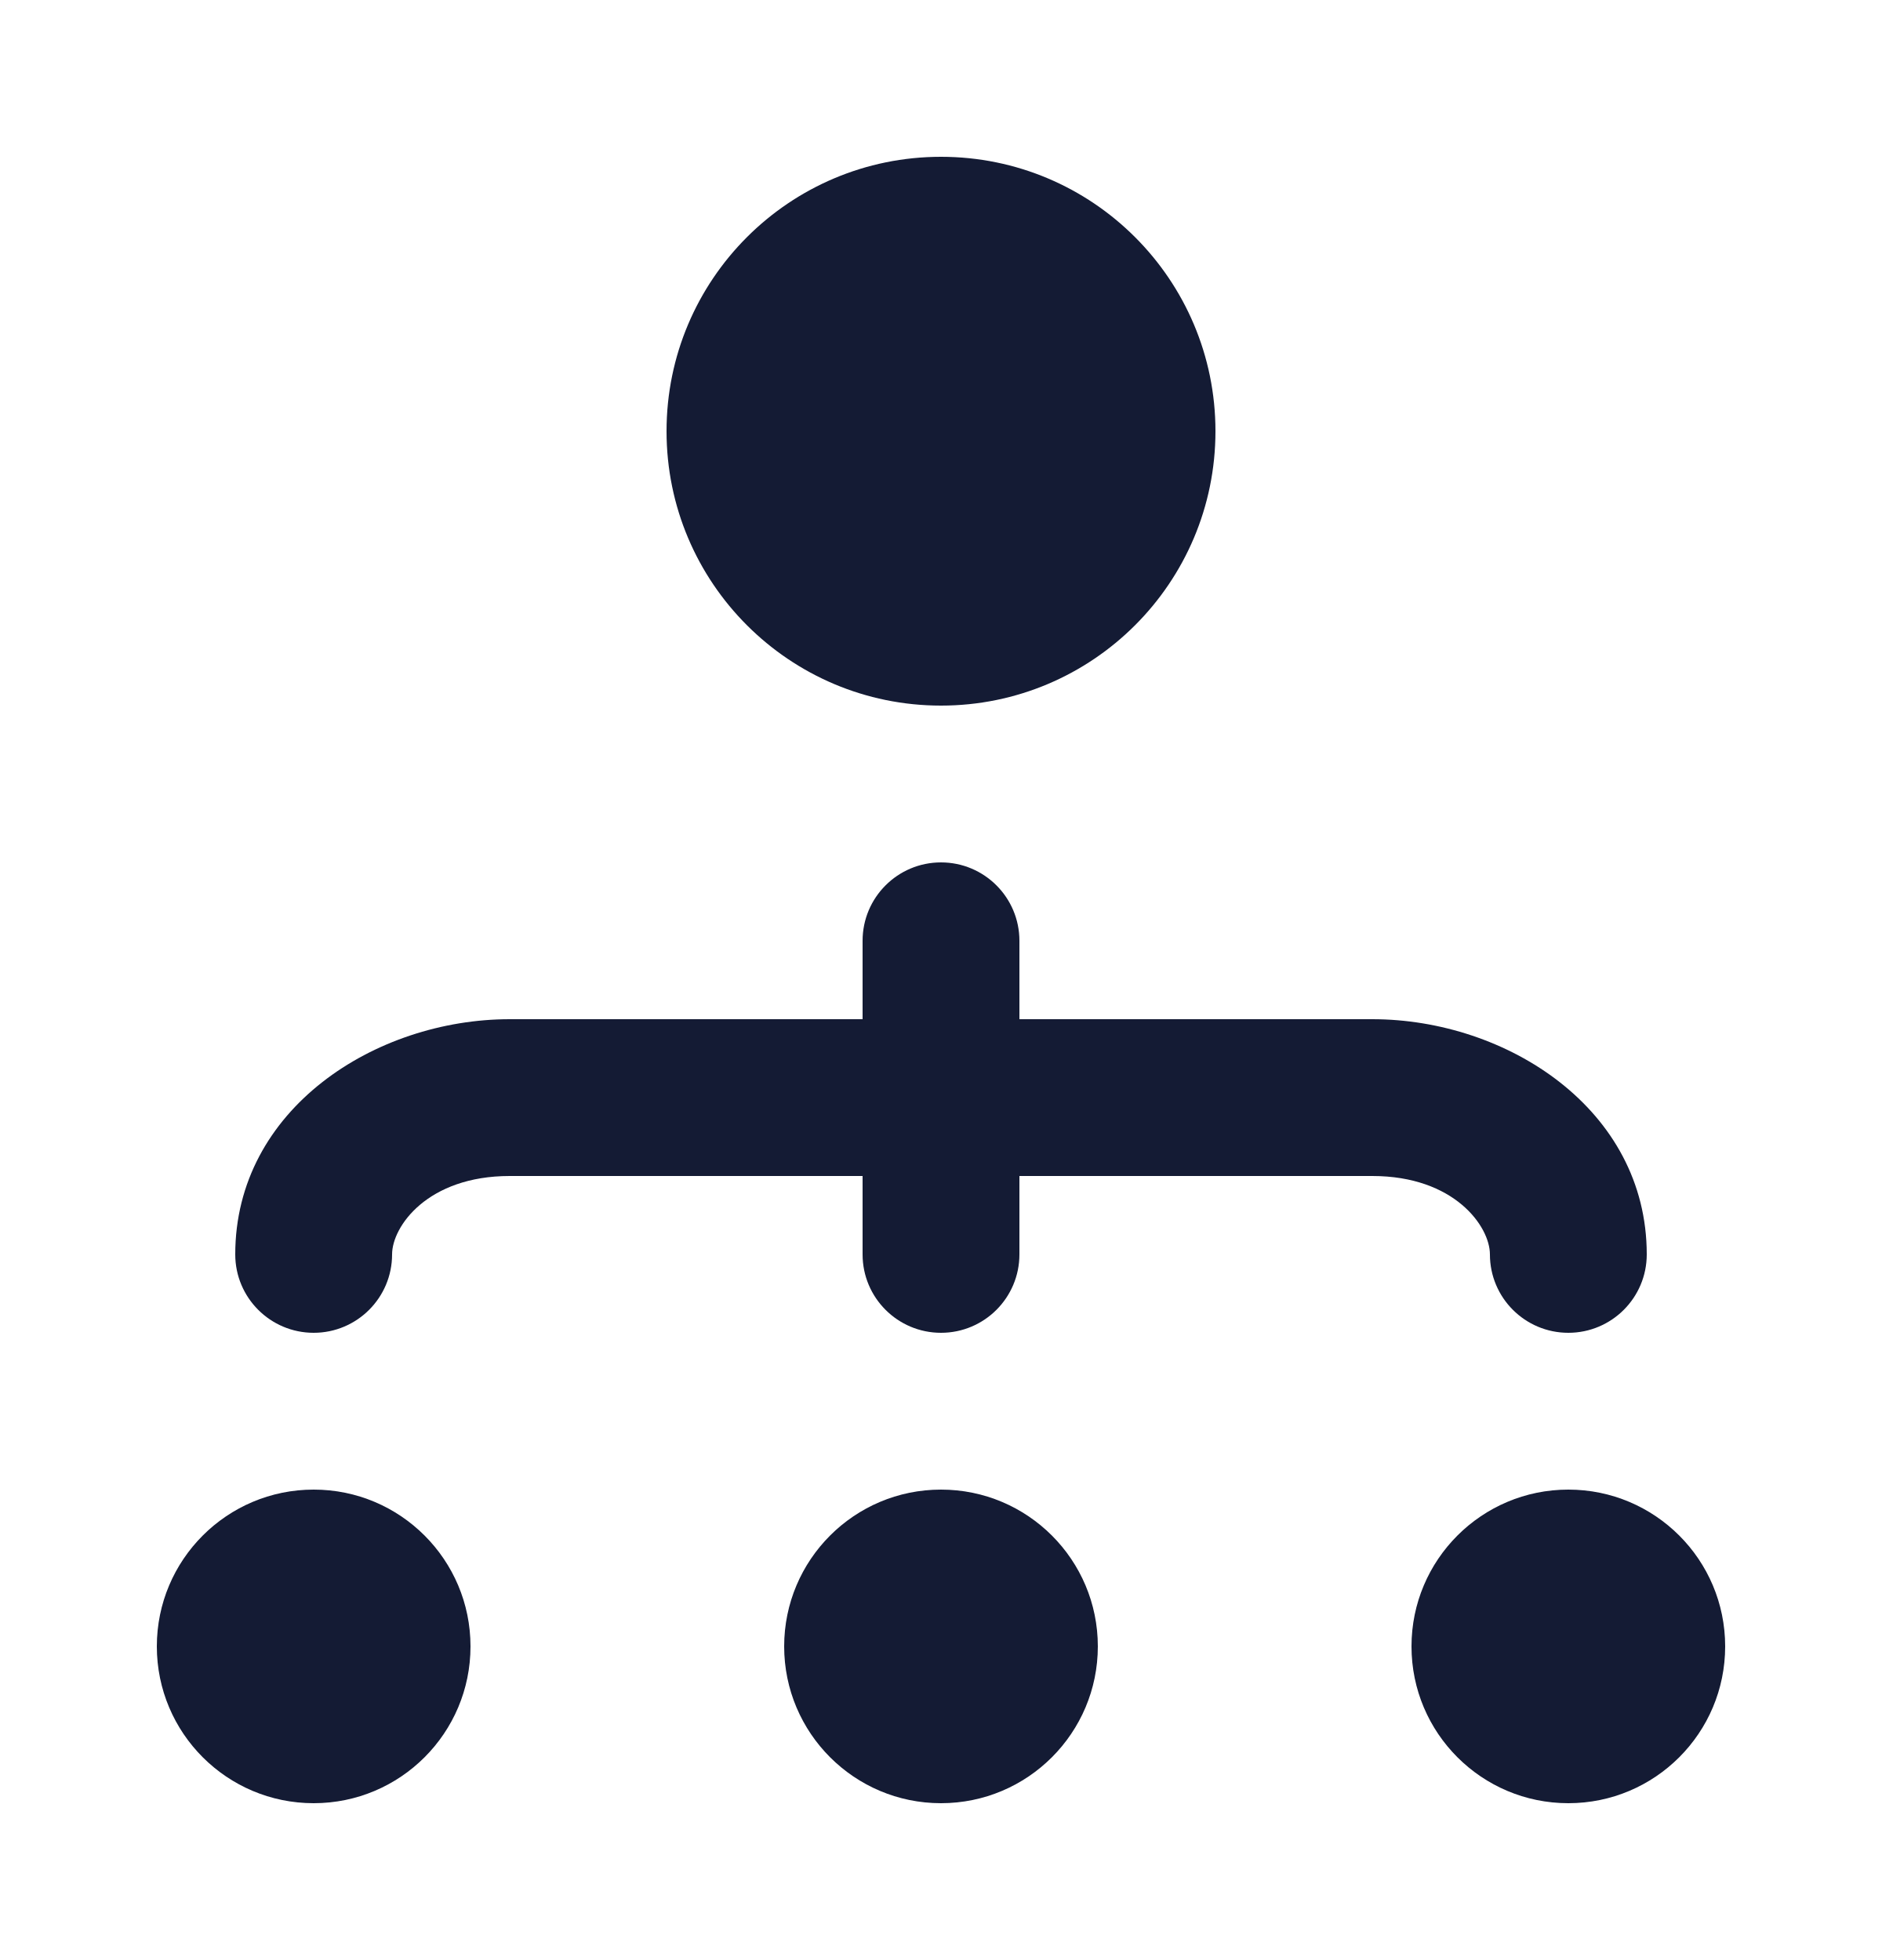
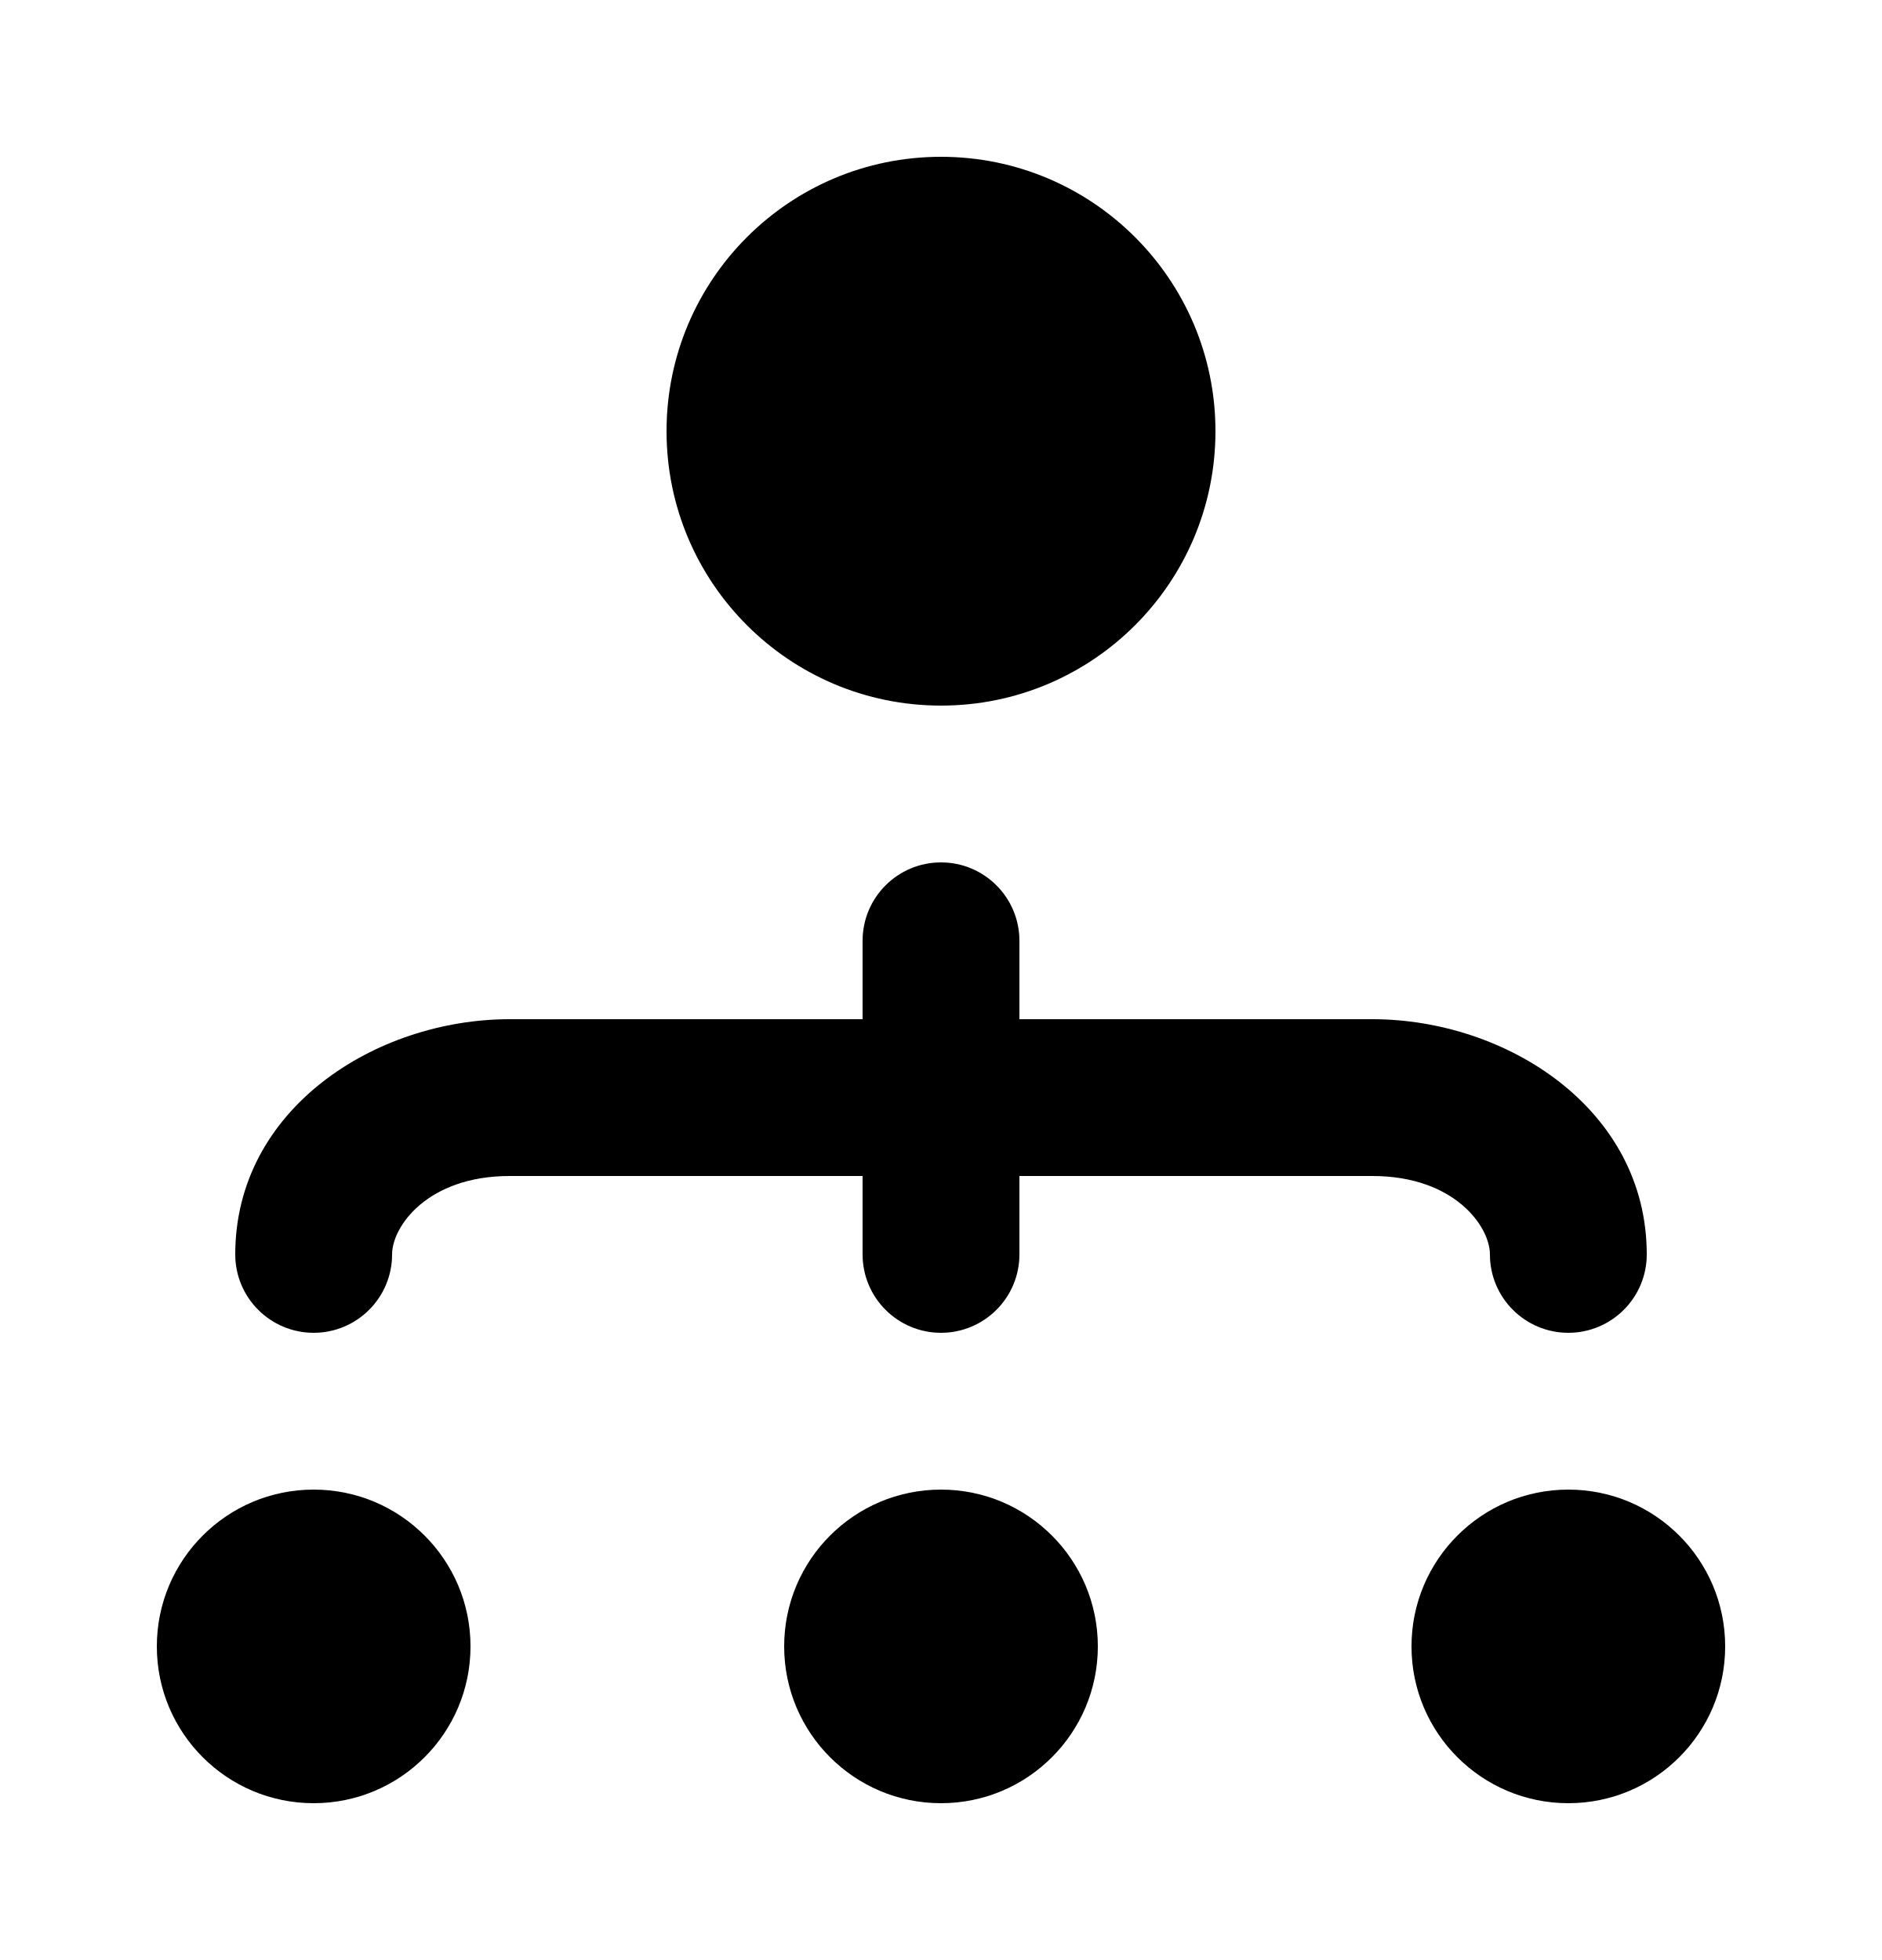
<svg fill="none" viewBox="0 0 24 25">
-   <path fill="#141B34" d="M8.5 5.5a3.5 3.5 0 1 1 7 0 3.5 3.5 0 0 1-7 0" />
-   <circle cx="12" cy="21" r="2" fill="#141B34" />
-   <circle cx="20" cy="21" r="2" fill="#141B34" />
-   <circle cx="4" cy="21" r="2" fill="#141B34" />
-   <path fill="#141B34" fill-rule="evenodd" d="M12 11a1 1 0 0 1 1 1v1h4.5c1.713 0 3.5 1.146 3.5 3a1 1 0 1 1-2 0c0-.356-.452-1-1.5-1H13v1a1 1 0 1 1-2 0v-1H6.5c-1.048 0-1.5.644-1.5 1a1 1 0 1 1-2 0c0-1.854 1.787-3 3.5-3H11v-1a1 1 0 0 1 1-1" clip-rule="evenodd" />
+   <path fill="currentColor" d="M8.5 5.5a3.5 3.5 0 1 1 7 0 3.5 3.5 0 0 1-7 0" />
+   <circle cx="12" cy="21" r="2" fill="currentColor" />
+   <circle cx="20" cy="21" r="2" fill="currentColor" />
+   <circle cx="4" cy="21" r="2" fill="currentColor" />
+   <path fill="currentColor" fill-rule="evenodd" d="M12 11a1 1 0 0 1 1 1v1h4.5c1.713 0 3.5 1.146 3.5 3a1 1 0 1 1-2 0c0-.356-.452-1-1.5-1H13v1a1 1 0 1 1-2 0v-1H6.5c-1.048 0-1.5.644-1.5 1a1 1 0 1 1-2 0c0-1.854 1.787-3 3.5-3H11v-1a1 1 0 0 1 1-1" clip-rule="evenodd" />
</svg>
